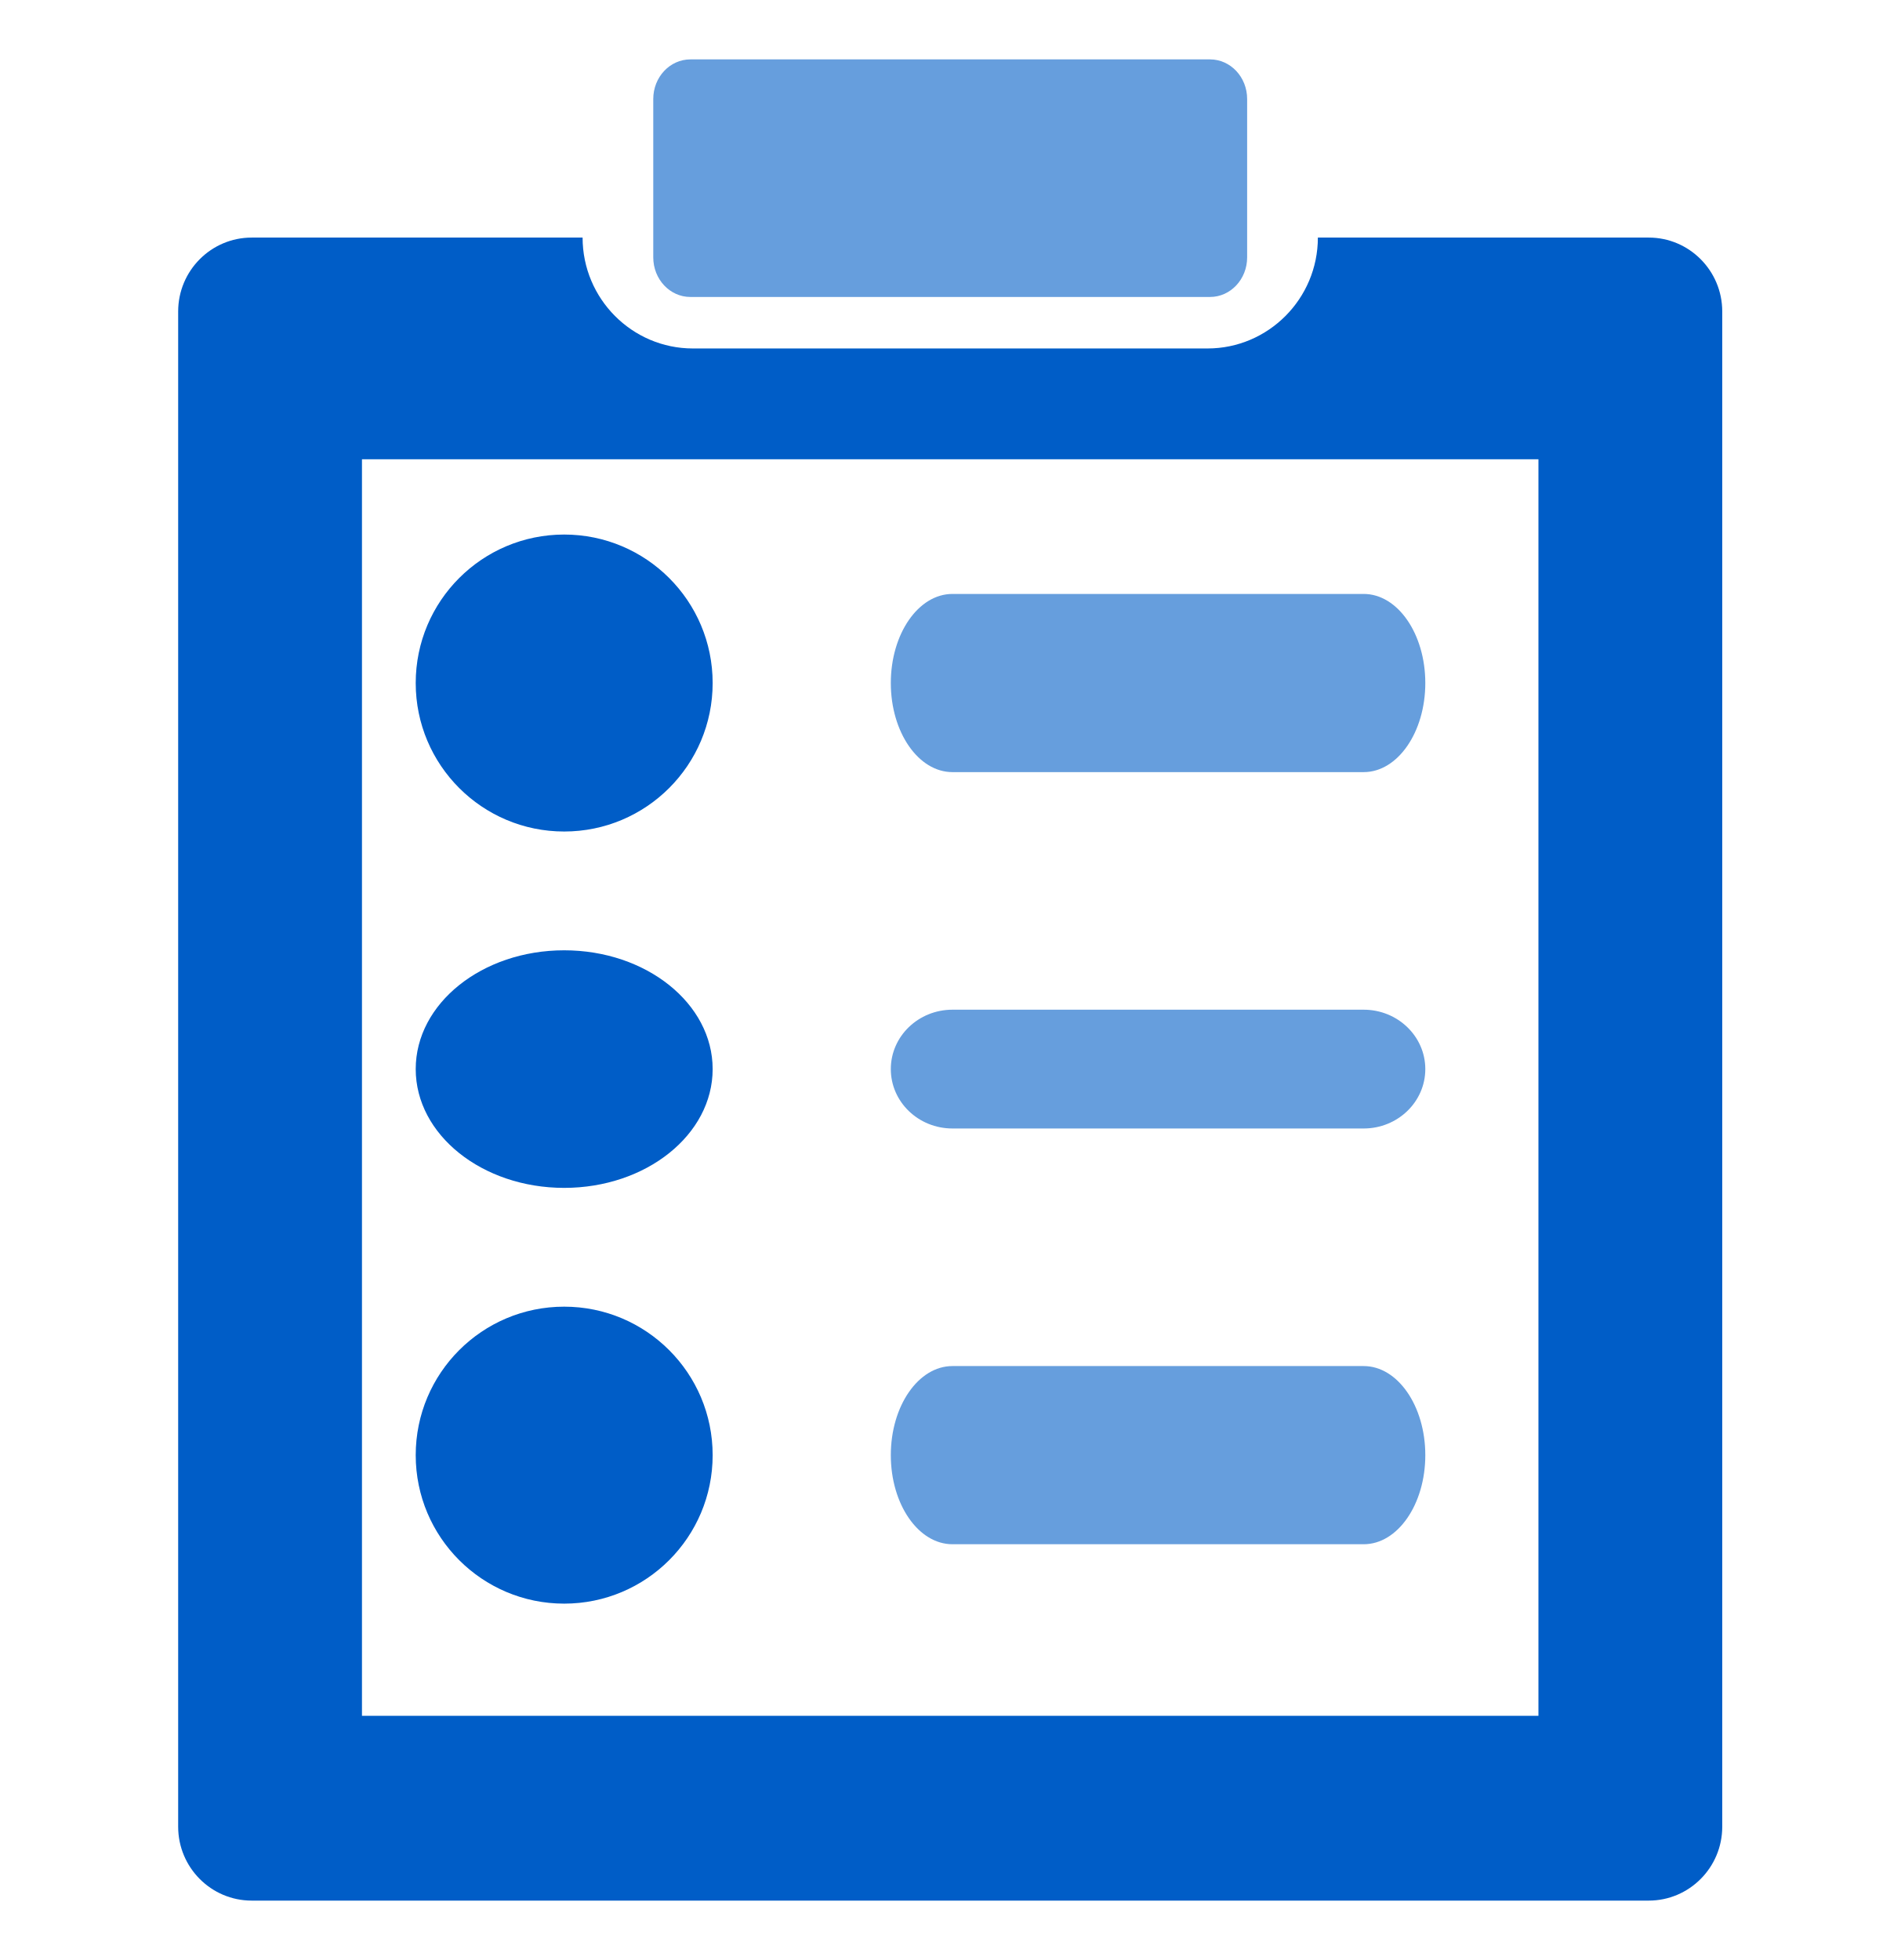
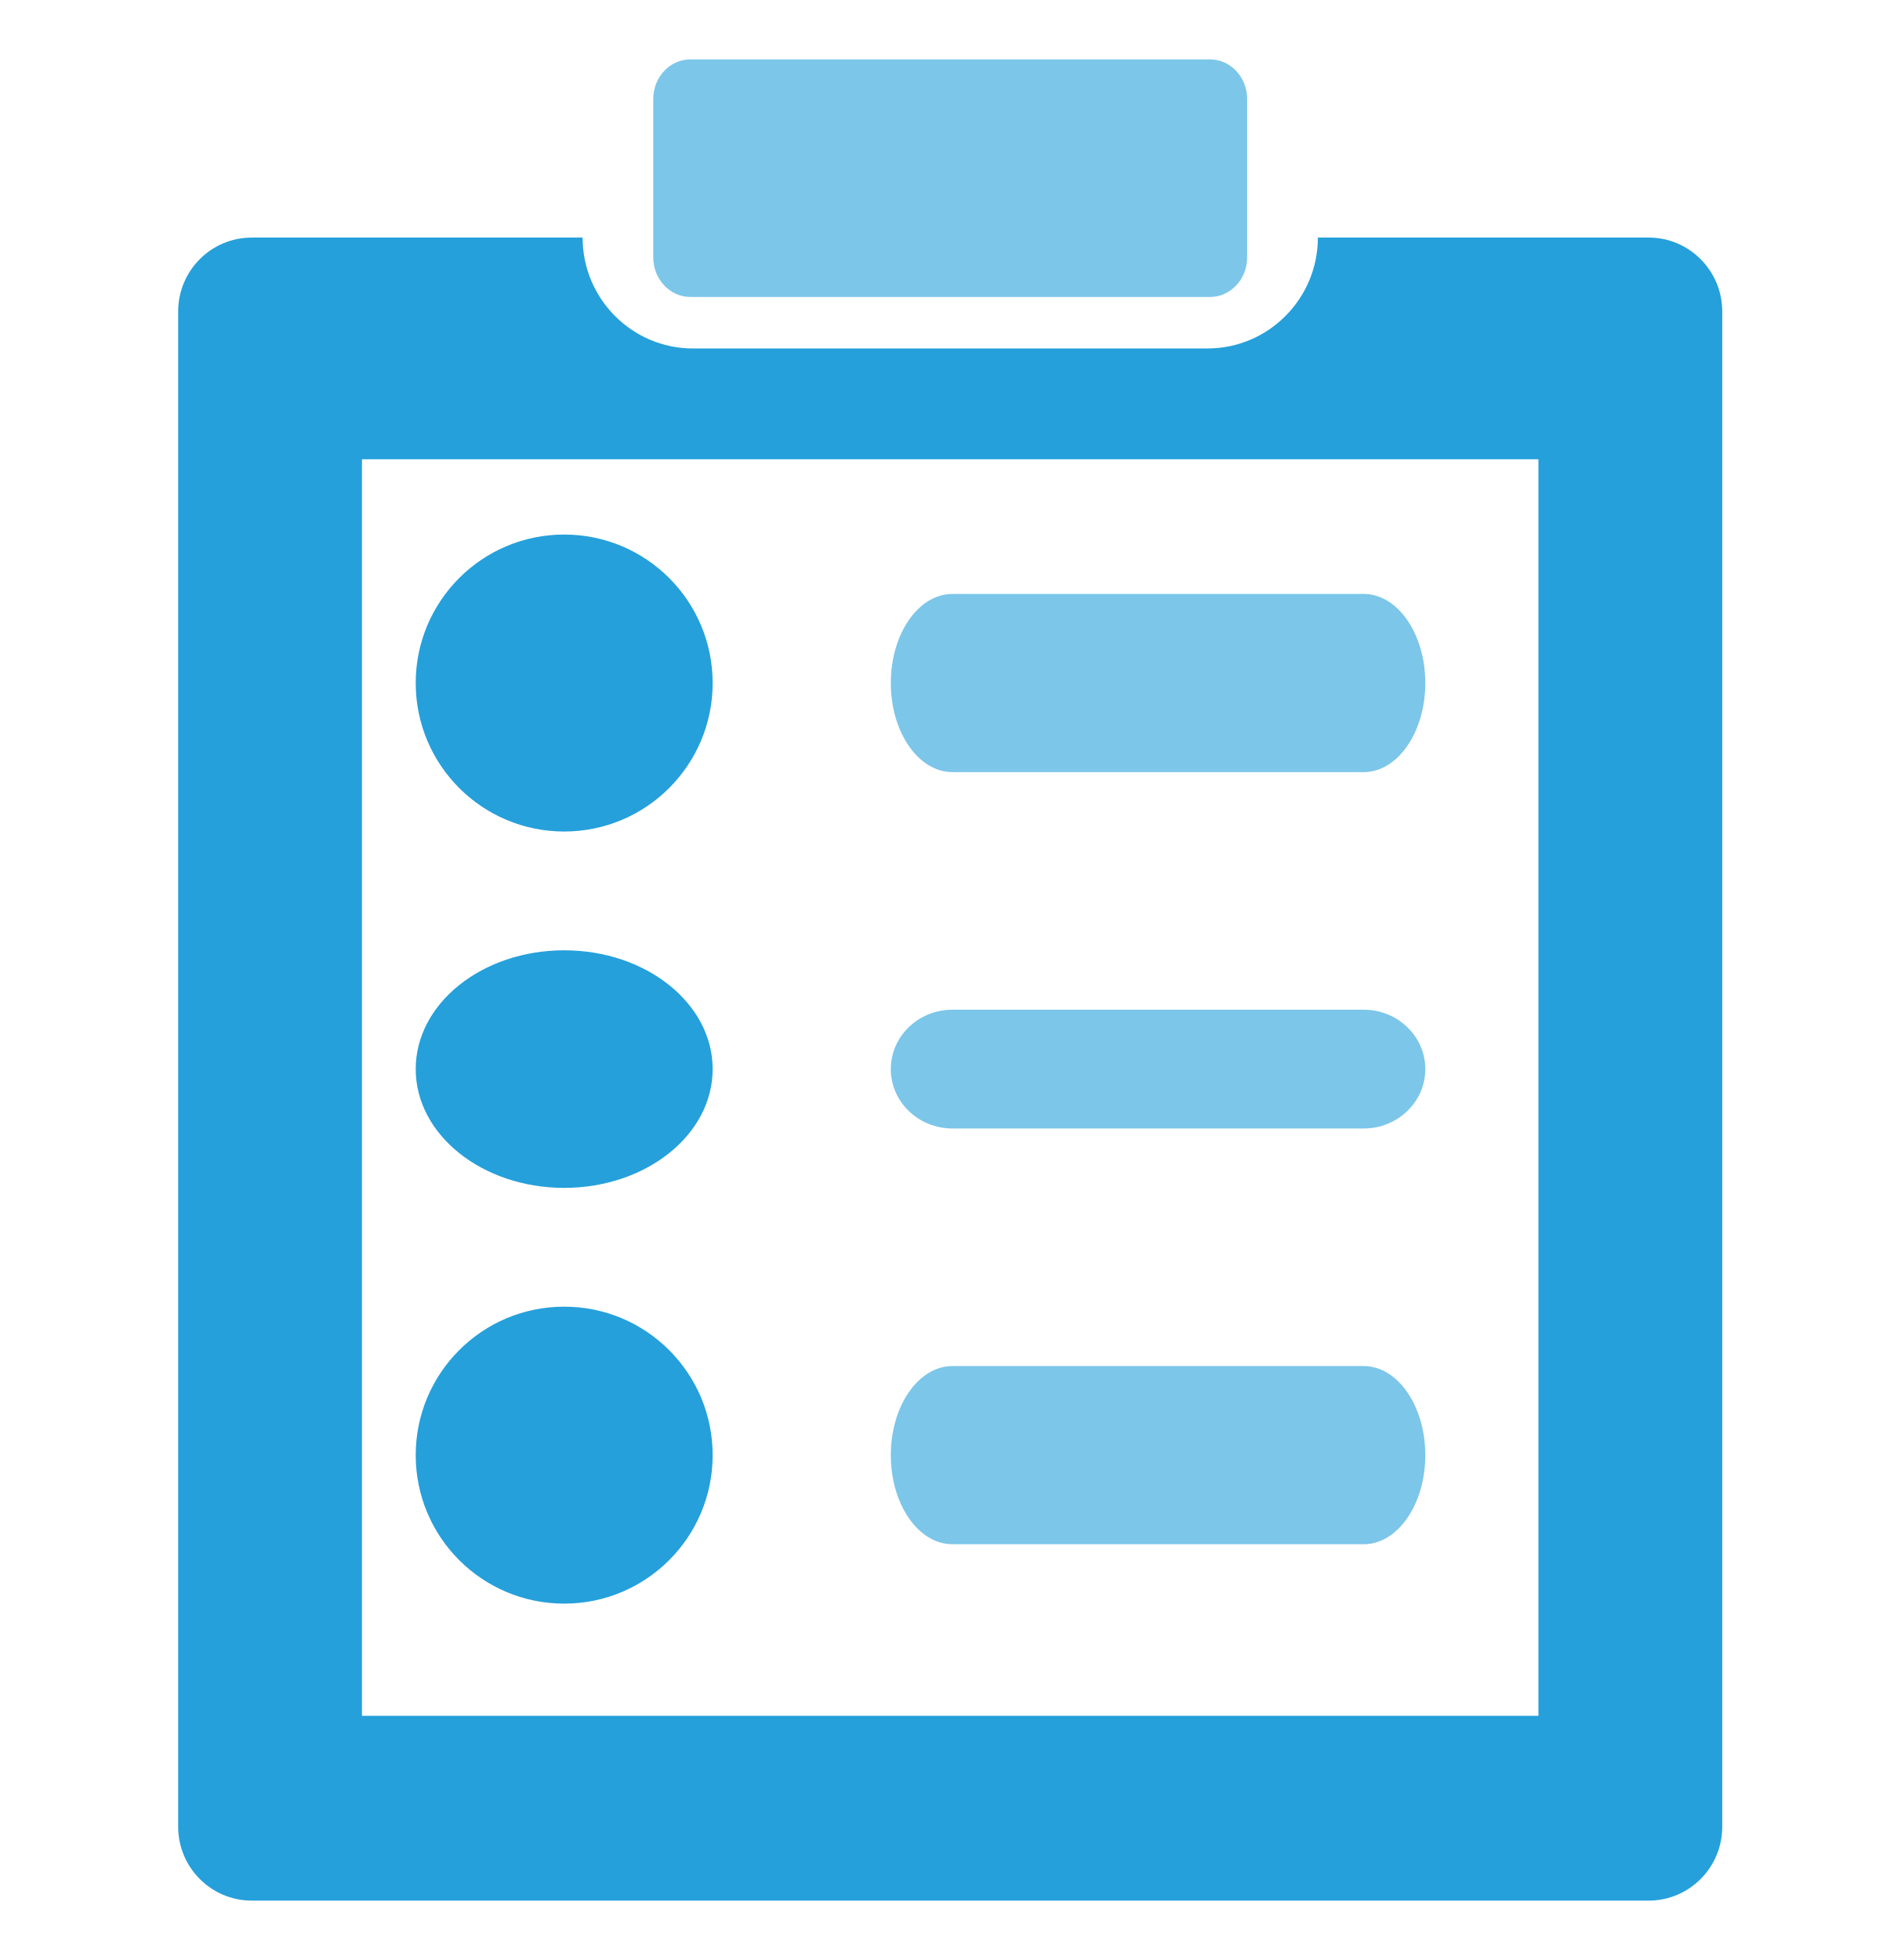
<svg xmlns="http://www.w3.org/2000/svg" width="32" height="33" viewBox="0 0 32 33" fill="none">
-   <path opacity="0.6" d="M11.625 1H20.375C20.72 1 21 1.298 21 1.667V4.333C21 4.702 20.72 5 20.375 5H11.625C11.28 5 11 4.702 11 4.333V1.667C11 1.298 11.28 1 11.625 1Z" fill="#005DC7" />
-   <path d="M27.762 4H22.191C22.191 5.029 21.357 5.867 20.333 5.867H11.667C10.643 5.867 9.81 5.029 9.81 4H4.238C3.555 4 3 4.558 3 5.244V30.756C3 31.442 3.555 32 4.238 32H27.762C28.445 32 29 31.442 29 30.756V5.244C29 4.558 28.445 4 27.762 4ZM25.905 28.889H6.095V7.733H25.905V28.889Z" fill="#005DC7" />
-   <path d="M9.5 14C10.881 14 12 12.881 12 11.5C12 10.119 10.881 9 9.5 9C8.119 9 7 10.119 7 11.5C7 12.881 8.119 14 9.5 14Z" fill="#005DC7" />
-   <path d="M9.5 27C10.881 27 12 25.881 12 24.5C12 23.119 10.881 22 9.5 22C8.119 22 7 23.119 7 24.5C7 25.881 8.119 27 9.5 27Z" fill="#005DC7" />
-   <path d="M9.5 20C10.881 20 12 19.105 12 18C12 16.895 10.881 16 9.5 16C8.119 16 7 16.895 7 18C7 19.105 8.119 20 9.5 20Z" fill="#005DC7" />
-   <path opacity="0.6" d="M22.962 10C23.535 10 24 10.672 24 11.5C24 12.328 23.535 13 22.962 13H16.038C15.464 13 15 12.328 15 11.5C15 10.672 15.464 10 16.038 10H22.962Z" fill="#005DC7" />
-   <path opacity="0.6" d="M22.962 17C23.535 17 24 17.448 24 18C24 18.552 23.535 19 22.962 19H16.038C15.464 19 15 18.552 15 18C15 17.448 15.464 17 16.038 17H22.962Z" fill="#005DC7" />
-   <path opacity="0.6" d="M22.962 23C23.535 23 24 23.672 24 24.5C24 25.328 23.535 26 22.962 26H16.038C15.464 26 15 25.328 15 24.5C15 23.672 15.464 23 16.038 23H22.962Z" fill="#005DC7" />
+   <path opacity="0.6" d="M11.625 1H20.375C20.72 1 21 1.298 21 1.667V4.333C21 4.702 20.72 5 20.375 5H11.625C11.28 5 11 4.702 11 4.333V1.667C11 1.298 11.28 1 11.625 1Z" fill="#25A0DB" />
+   <path d="M27.762 4H22.191C22.191 5.029 21.357 5.867 20.333 5.867H11.667C10.643 5.867 9.81 5.029 9.81 4H4.238C3.555 4 3 4.558 3 5.244V30.756C3 31.442 3.555 32 4.238 32H27.762C28.445 32 29 31.442 29 30.756V5.244C29 4.558 28.445 4 27.762 4ZM25.905 28.889H6.095V7.733H25.905V28.889Z" fill="#25A0DB" />
+   <path d="M9.5 14C10.881 14 12 12.881 12 11.5C12 10.119 10.881 9 9.5 9C8.119 9 7 10.119 7 11.5C7 12.881 8.119 14 9.5 14Z" fill="#25A0DB" />
+   <path d="M9.5 27C10.881 27 12 25.881 12 24.5C12 23.119 10.881 22 9.5 22C8.119 22 7 23.119 7 24.5C7 25.881 8.119 27 9.5 27Z" fill="#25A0DB" />
+   <path d="M9.5 20C10.881 20 12 19.105 12 18C12 16.895 10.881 16 9.5 16C8.119 16 7 16.895 7 18C7 19.105 8.119 20 9.5 20Z" fill="#25A0DB" />
+   <path opacity="0.6" d="M22.962 10C23.535 10 24 10.672 24 11.5C24 12.328 23.535 13 22.962 13H16.038C15.464 13 15 12.328 15 11.5C15 10.672 15.464 10 16.038 10H22.962Z" fill="#25A0DB" />
+   <path opacity="0.6" d="M22.962 17C23.535 17 24 17.448 24 18C24 18.552 23.535 19 22.962 19H16.038C15.464 19 15 18.552 15 18C15 17.448 15.464 17 16.038 17H22.962Z" fill="#25A0DB" />
+   <path opacity="0.6" d="M22.962 23C23.535 23 24 23.672 24 24.5C24 25.328 23.535 26 22.962 26H16.038C15.464 26 15 25.328 15 24.5C15 23.672 15.464 23 16.038 23H22.962Z" fill="#25A0DB" />
</svg>
